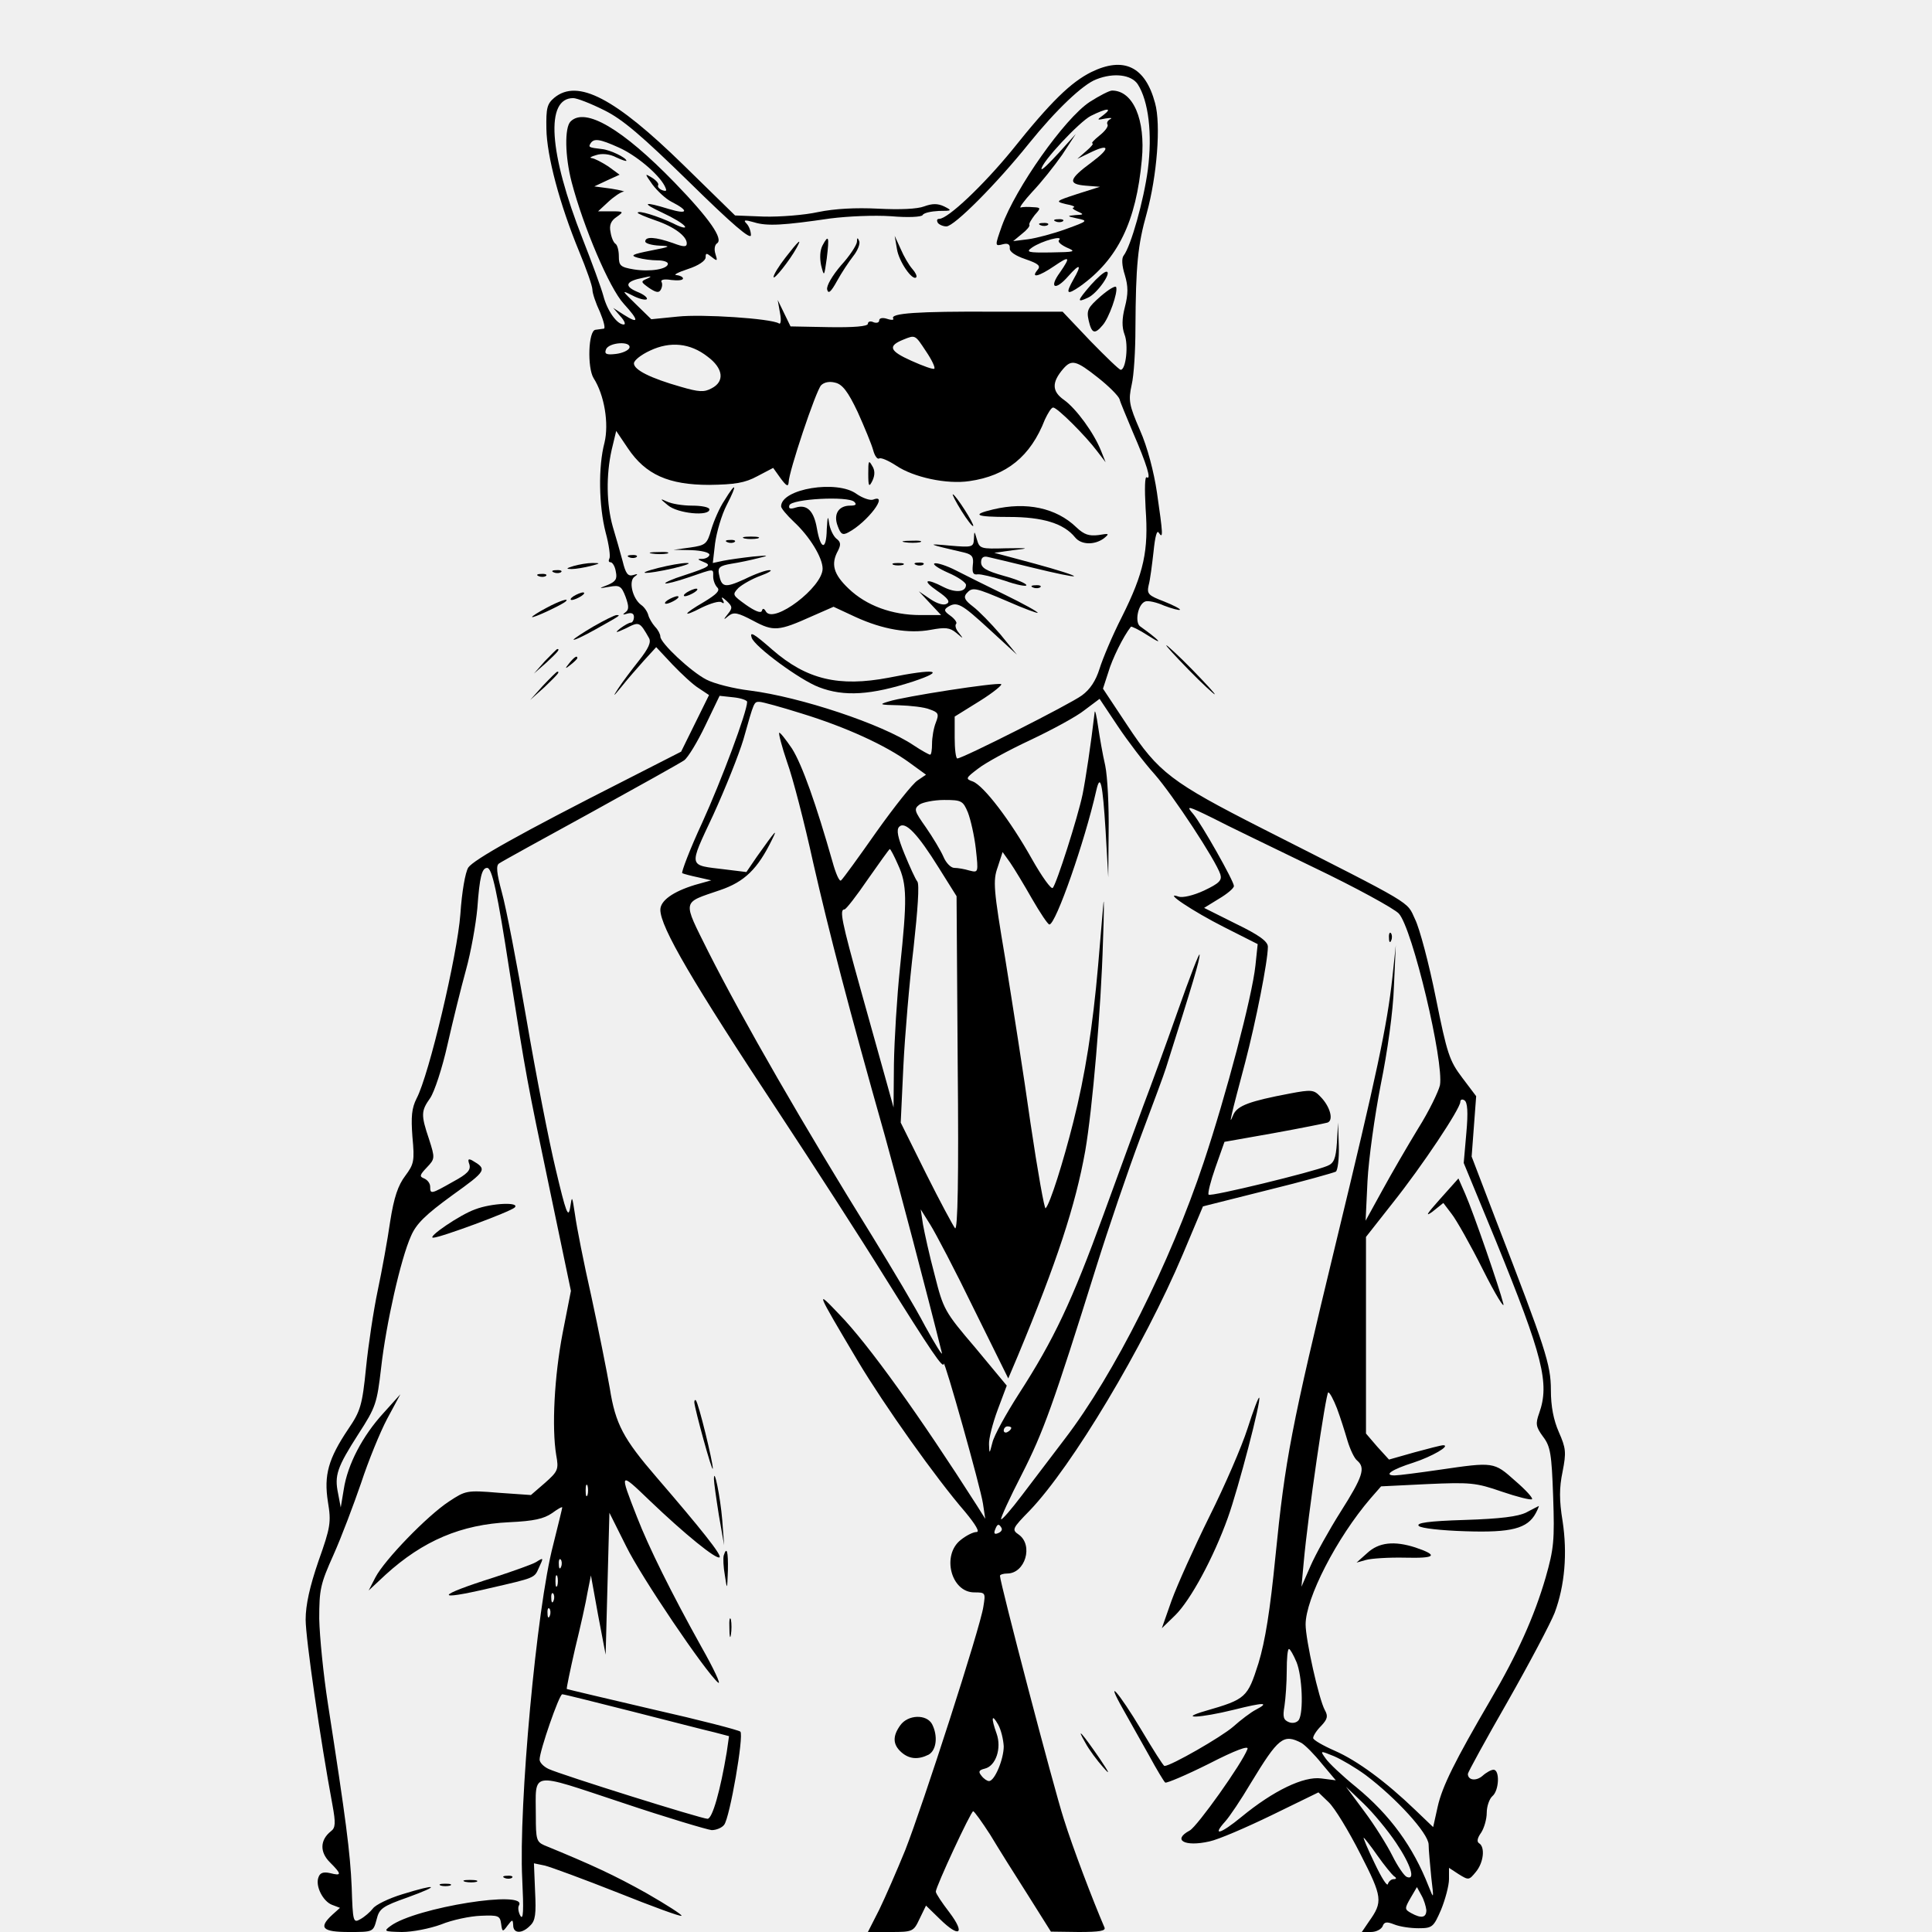
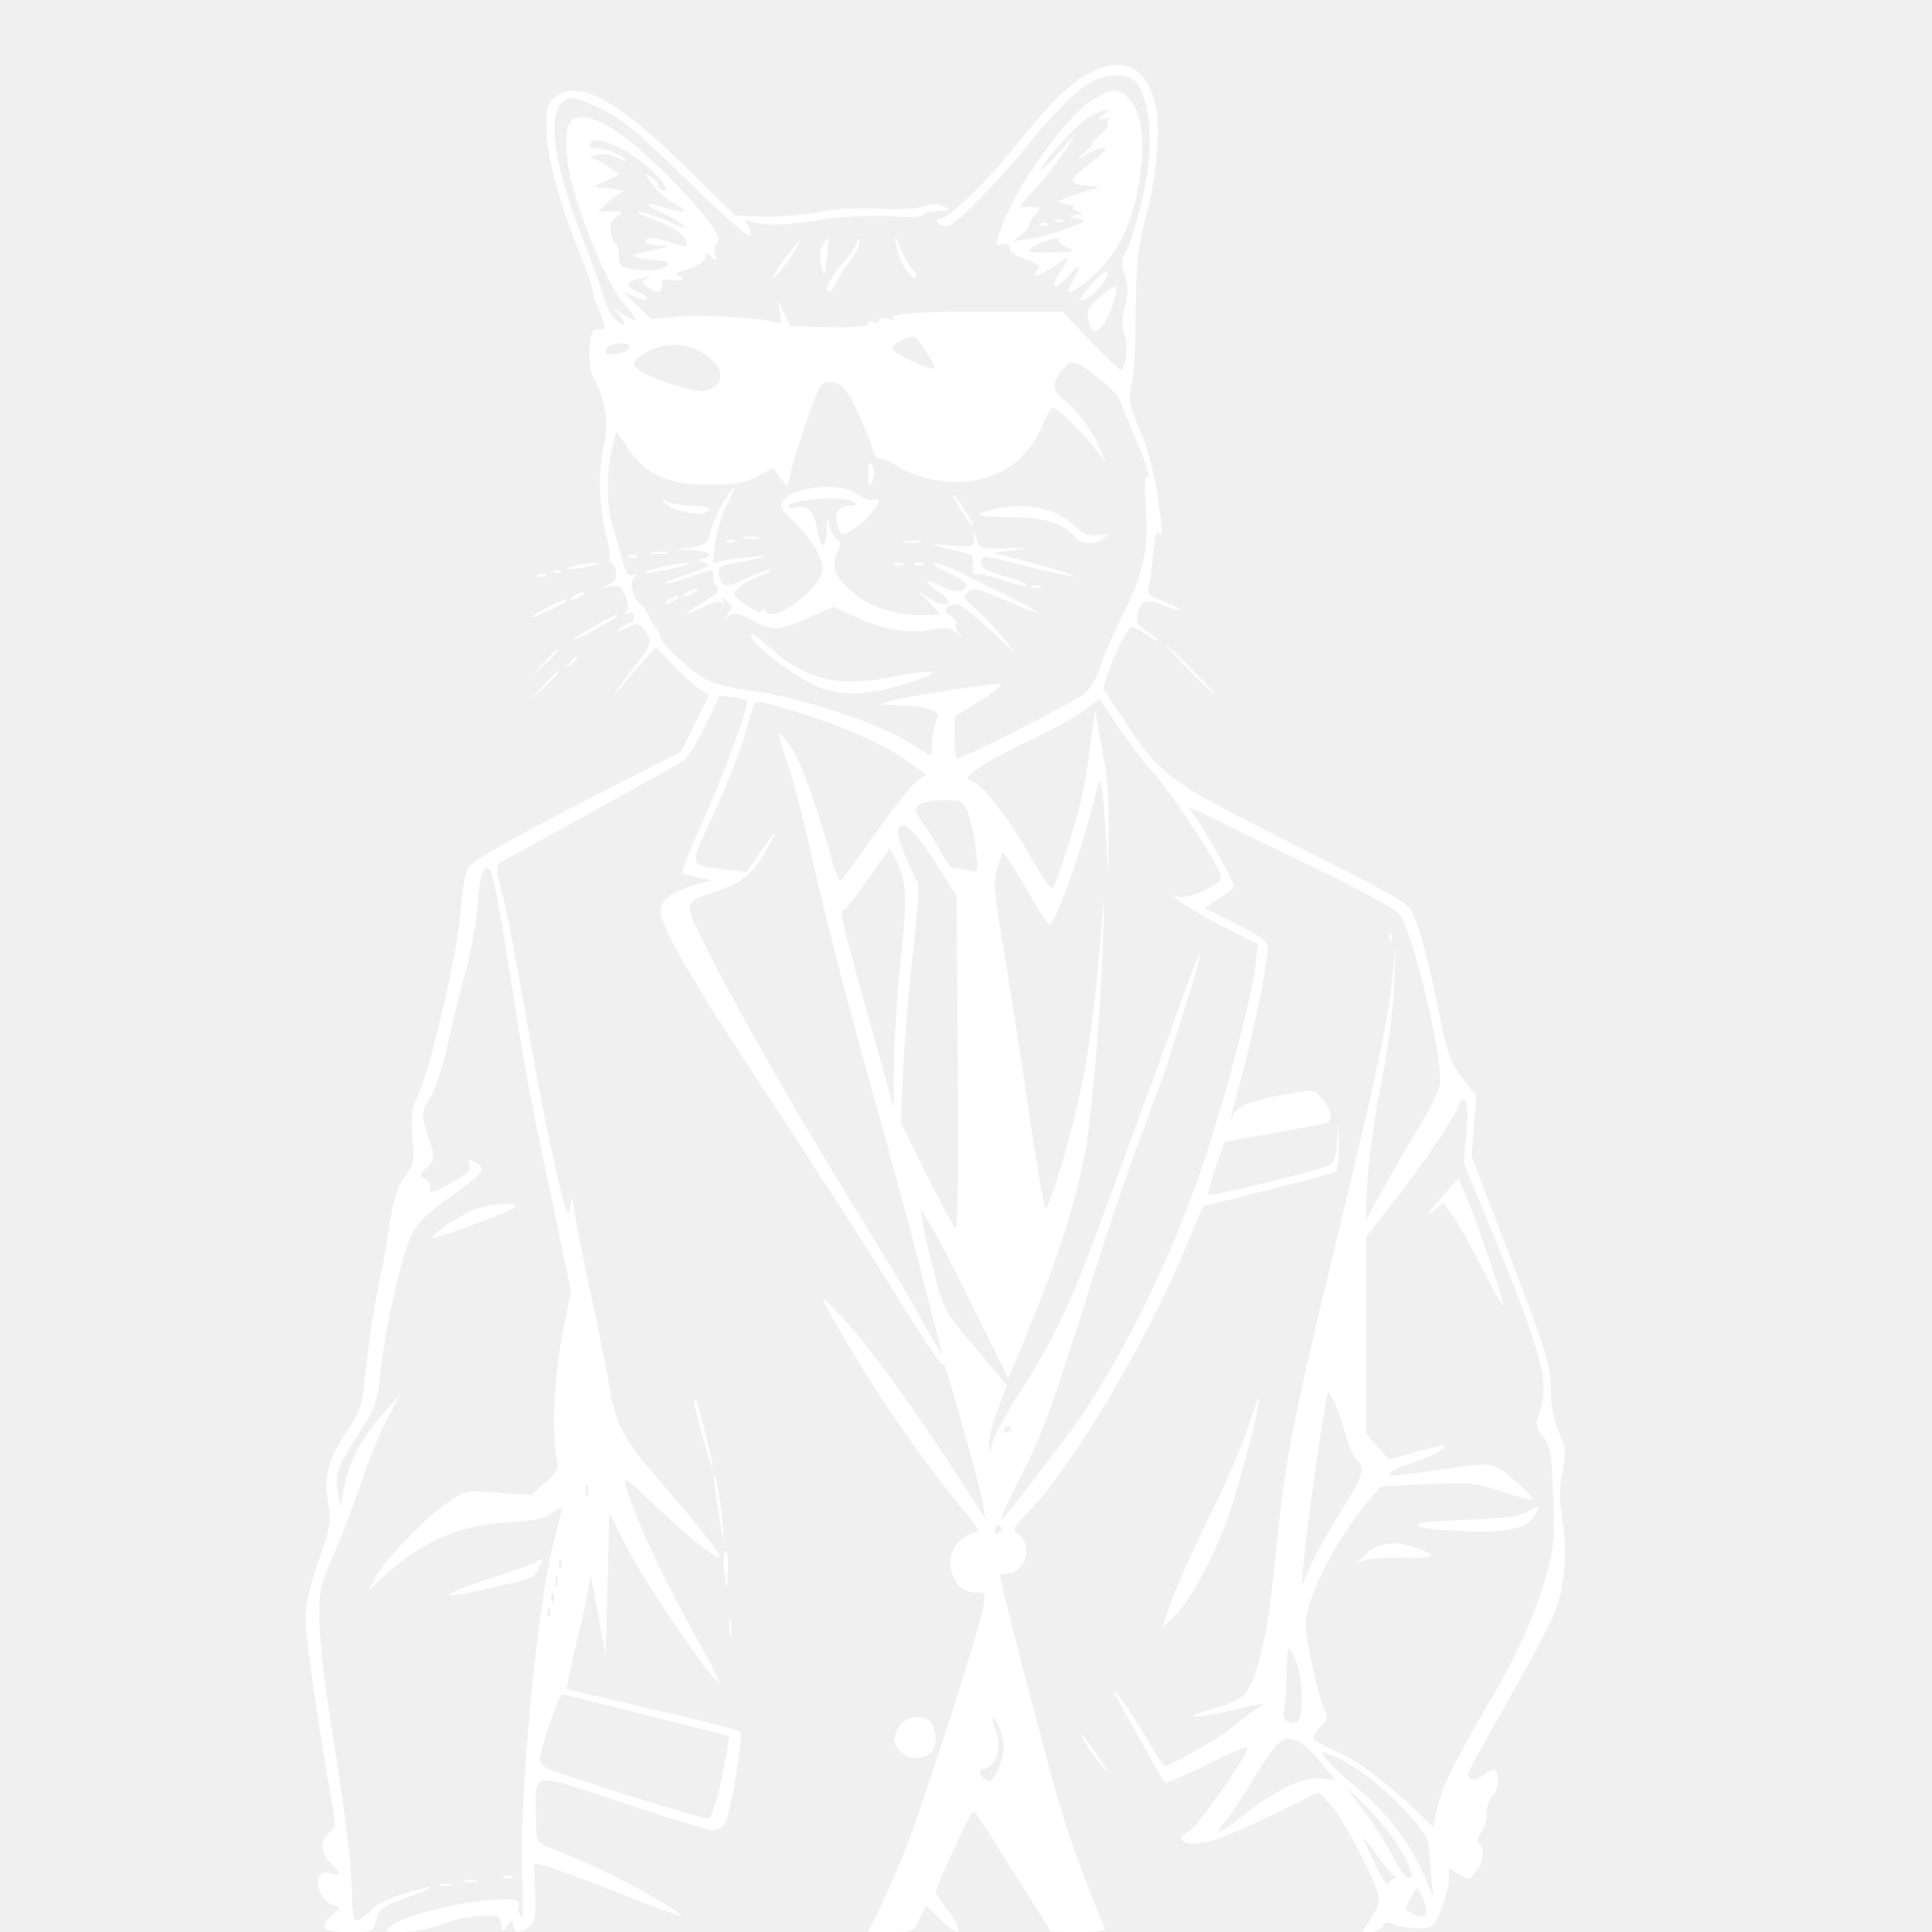
<svg xmlns="http://www.w3.org/2000/svg" version="1.0" width="512pt" height="512pt" viewBox="0 0 512 512" preserveAspectRatio="xMidYMid meet">
-   <g transform="translate(0,512) scale(0.1,-0.1)" fill="#000000" stroke="none">
+   <g transform="translate(0,512) scale(0.1,-0.1)" fill="white" stroke="none">
    <path d="M2892 4929 c-54 -27 -107 -78 -210 -207 -77 -94 -170 -182 -193 -182 -6 0 -7 -4 -4 -10 3 -5 14 -10 23 -10 21 0 134 114 219 220 71 88 143 157 179 170 46 18 92 12 109 -13 29 -45 39 -132 27 -226 -11 -83 -45 -203 -64 -228 -6 -7 -5 -27 3 -52 9 -30 9 -50 0 -85 -8 -31 -8 -53 -1 -72 11 -27 4 -94 -10 -94 -4 0 -40 35 -81 77 l-73 77 -185 0 c-199 1 -272 -4 -264 -18 3 -4 -4 -5 -16 -1 -12 4 -21 2 -21 -4 0 -6 -7 -8 -15 -5 -8 4 -15 2 -15 -4 0 -7 -38 -10 -102 -9 l-103 2 -17 35 -17 35 6 -34 c4 -20 2 -32 -3 -28 -21 13 -204 25 -268 18 l-70 -7 -40 39 c-39 38 -40 39 -10 24 17 -9 34 -13 38 -10 3 4 -8 13 -26 20 -35 15 -30 28 17 37 21 5 24 4 11 -2 -19 -8 -18 -9 4 -25 18 -12 26 -14 31 -5 4 7 5 16 2 21 -3 6 8 8 26 5 17 -2 31 -1 31 4 0 4 -8 8 -17 9 -10 0 3 7 30 16 28 9 47 22 47 31 0 12 2 12 16 1 15 -12 16 -11 10 8 -4 12 -2 24 4 28 18 11 -19 65 -113 162 -137 141 -236 200 -275 161 -16 -16 -15 -92 3 -161 31 -118 100 -281 138 -322 41 -45 41 -55 0 -29 l-28 18 19 -22 c11 -12 15 -22 9 -22 -18 0 -44 37 -54 76 -6 22 -31 90 -55 151 -90 229 -99 373 -25 373 10 0 46 -14 82 -32 49 -24 100 -68 226 -191 113 -111 163 -154 163 -140 0 10 -5 24 -12 31 -9 9 -4 10 20 3 35 -11 79 -8 202 10 47 6 117 9 161 6 46 -4 81 -2 84 3 3 6 23 10 43 11 35 0 36 1 14 12 -17 8 -31 8 -53 0 -18 -7 -65 -9 -122 -6 -60 3 -115 0 -159 -9 -36 -8 -101 -13 -143 -12 l-77 3 -137 134 c-181 177 -280 229 -342 178 -19 -16 -22 -27 -21 -82 1 -72 35 -200 87 -326 19 -46 35 -91 35 -101 0 -9 9 -36 20 -59 10 -24 15 -44 10 -44 -6 -1 -16 -2 -22 -3 -19 -2 -22 -100 -5 -128 29 -45 41 -121 29 -171 -17 -64 -15 -168 3 -238 9 -33 13 -64 10 -69 -3 -6 -2 -10 3 -10 5 0 12 -11 14 -25 4 -19 0 -26 -21 -35 -26 -10 -25 -10 4 -5 27 5 32 2 43 -27 9 -25 9 -34 -1 -41 -8 -6 -7 -7 6 -3 11 3 17 0 17 -9 0 -8 -4 -15 -8 -15 -5 0 -17 -7 -28 -15 -16 -13 -13 -13 15 0 35 18 36 18 61 -26 6 -11 -1 -27 -27 -60 -19 -24 -44 -57 -55 -74 -15 -23 -13 -22 9 5 15 19 42 50 60 70 l32 35 43 -46 c24 -25 55 -54 70 -63 l27 -18 -37 -75 -37 -75 -145 -74 c-284 -144 -404 -212 -419 -233 -8 -13 -17 -64 -21 -124 -8 -108 -83 -426 -116 -488 -13 -26 -15 -48 -11 -102 6 -64 4 -72 -19 -103 -19 -25 -30 -57 -40 -121 -7 -49 -22 -131 -33 -183 -11 -52 -25 -145 -31 -205 -10 -100 -15 -115 -47 -162 -53 -79 -65 -122 -54 -193 9 -54 7 -67 -25 -157 -23 -67 -34 -116 -34 -155 0 -50 39 -319 71 -491 9 -49 8 -61 -4 -70 -29 -23 -30 -55 -3 -82 32 -32 32 -37 1 -29 -18 4 -27 1 -31 -11 -9 -23 12 -64 36 -73 l21 -8 -20 -18 c-38 -35 -27 -46 44 -46 64 0 64 0 73 33 7 29 15 35 83 59 88 32 79 37 -15 8 -36 -11 -71 -28 -78 -38 -7 -9 -22 -22 -33 -28 -19 -11 -20 -7 -23 85 -4 92 -15 177 -63 486 -12 77 -22 178 -23 225 0 78 3 92 38 170 21 47 53 132 73 190 19 58 50 134 69 170 l35 65 -45 -50 c-55 -60 -95 -136 -105 -202 l-8 -48 -7 37 c-10 48 -3 69 54 158 46 71 49 81 60 175 13 116 52 289 79 349 14 33 39 57 109 108 92 66 94 69 53 93 -10 5 -12 3 -7 -11 4 -15 -5 -25 -44 -46 -58 -33 -60 -33 -60 -13 0 9 -7 18 -16 22 -13 5 -12 9 7 29 22 23 22 25 6 75 -22 65 -21 75 3 109 11 16 32 79 46 142 14 62 36 151 49 198 13 47 26 120 30 163 6 83 12 107 26 107 13 0 27 -64 59 -272 45 -285 46 -290 107 -581 l56 -268 -22 -112 c-22 -115 -29 -250 -17 -323 7 -38 5 -43 -30 -74 l-37 -32 -86 6 c-84 7 -87 6 -131 -23 -58 -38 -171 -155 -195 -201 l-18 -35 45 42 c99 90 200 133 328 139 65 3 91 9 113 24 15 11 27 18 27 15 0 -2 -11 -47 -24 -99 -44 -167 -92 -693 -82 -886 4 -83 3 -110 -5 -97 -5 9 -7 21 -4 27 27 43 -274 -5 -340 -54 -19 -14 -17 -15 30 -16 28 0 74 9 104 20 29 12 77 22 105 23 47 2 51 0 54 -21 3 -22 4 -23 17 -5 13 17 14 17 15 1 0 -23 24 -23 45 -1 14 13 16 31 13 91 l-3 74 29 -6 c16 -4 103 -36 194 -72 90 -36 166 -64 168 -61 3 2 -39 29 -93 60 -84 47 -144 75 -271 127 -20 9 -22 16 -22 77 0 121 -20 118 228 36 119 -40 227 -72 238 -73 12 0 27 6 33 14 15 18 53 238 43 247 -4 4 -108 31 -232 59 -124 29 -226 53 -228 54 -1 2 9 50 22 107 14 57 29 124 33 149 l9 45 19 -105 20 -105 5 188 5 188 44 -88 c40 -82 210 -333 244 -362 9 -7 -11 36 -45 96 -79 142 -139 263 -170 343 -47 120 -47 121 33 44 94 -90 178 -158 186 -151 6 6 -49 75 -167 212 -88 102 -109 141 -124 236 -8 46 -30 156 -49 244 -20 88 -39 185 -43 215 -8 52 -8 53 -13 20 -5 -30 -11 -14 -38 100 -18 74 -53 254 -78 400 -25 146 -54 296 -65 335 -14 52 -16 72 -7 77 7 5 116 65 242 134 127 70 238 132 248 139 10 7 35 48 56 92 l38 79 37 -4 c20 -2 36 -8 36 -12 0 -26 -68 -208 -119 -320 -33 -71 -56 -132 -53 -134 4 -2 23 -7 42 -11 l35 -8 -43 -12 c-59 -18 -92 -42 -92 -66 0 -46 85 -191 315 -539 89 -135 215 -330 280 -435 123 -197 155 -244 156 -229 1 15 98 -329 104 -371 l6 -40 -22 35 c-152 238 -288 428 -365 507 -63 66 -64 67 50 -125 70 -117 206 -309 284 -399 28 -34 39 -53 30 -53 -9 0 -27 -9 -42 -21 -51 -40 -26 -139 36 -139 30 0 30 -1 24 -38 -8 -55 -161 -528 -207 -645 -22 -54 -53 -125 -69 -158 l-30 -59 60 0 c59 0 61 1 77 35 l17 35 37 -36 c52 -51 68 -39 25 18 -20 26 -36 50 -36 55 0 13 93 213 99 213 3 0 23 -28 45 -62 21 -35 66 -107 100 -160 l61 -97 74 -1 c55 0 72 3 68 12 -31 72 -84 211 -108 288 -26 80 -169 626 -169 644 0 3 9 6 19 6 48 0 70 75 31 103 -19 13 -18 16 29 64 112 117 302 434 406 680 l53 126 171 43 c94 23 175 46 181 49 5 3 9 34 8 68 l-2 62 -3 -53 c-3 -43 -8 -55 -26 -62 -38 -16 -309 -82 -314 -76 -3 3 5 35 18 72 l24 68 130 23 c72 13 136 26 143 28 17 6 7 43 -19 69 -17 18 -23 19 -81 8 -106 -20 -138 -32 -149 -55 -9 -21 -9 -20 -4 3 3 14 19 75 35 135 28 107 60 268 60 306 0 14 -23 31 -85 61 l-84 42 39 24 c22 13 40 28 40 34 0 13 -86 165 -108 191 -20 23 -15 22 54 -12 32 -17 151 -74 264 -129 113 -54 215 -110 227 -123 36 -39 120 -393 109 -455 -4 -17 -29 -69 -58 -115 -28 -46 -71 -120 -95 -164 l-44 -80 5 105 c3 58 19 173 35 255 18 88 33 196 35 260 l5 110 -9 -85 c-14 -128 -41 -255 -150 -705 -119 -492 -134 -571 -160 -830 -14 -142 -27 -224 -45 -283 -29 -91 -33 -95 -140 -126 -76 -22 -14 -19 75 3 80 20 96 20 58 0 -12 -6 -40 -27 -60 -45 -31 -27 -165 -104 -182 -104 -3 0 -30 43 -61 95 -61 102 -99 144 -48 54 17 -30 47 -84 68 -121 20 -37 40 -70 43 -72 4 -2 56 20 116 50 70 36 106 49 102 39 -14 -38 -133 -205 -153 -216 -47 -25 -14 -44 52 -29 24 5 98 37 166 70 l123 60 27 -26 c16 -15 53 -76 84 -137 59 -115 60 -127 23 -179 l-19 -28 24 0 c14 0 27 7 31 15 4 12 11 13 31 5 15 -6 43 -10 64 -10 37 0 40 3 60 49 11 27 21 64 21 81 l0 30 26 -17 c26 -16 27 -16 45 6 21 25 25 66 9 76 -7 4 -5 14 5 28 8 12 15 36 15 53 0 17 7 37 15 44 18 15 20 70 3 70 -6 0 -19 -7 -29 -16 -17 -15 -39 -12 -39 5 0 4 47 90 105 191 58 102 114 208 125 236 27 72 34 158 21 243 -9 55 -9 88 0 131 10 51 9 62 -10 105 -14 32 -21 68 -21 111 0 68 -14 110 -145 449 l-65 170 6 80 6 80 -37 49 c-34 45 -40 63 -70 212 -18 90 -43 184 -55 208 -23 49 4 33 -404 240 -242 123 -276 149 -358 273 l-65 98 14 43 c10 35 40 96 60 121 1 2 22 -8 45 -23 28 -18 35 -20 19 -6 -13 11 -31 24 -38 29 -17 9 -8 60 12 67 7 3 30 -2 50 -11 21 -8 40 -13 42 -11 2 2 -17 12 -42 22 -42 16 -46 20 -41 43 4 14 9 54 13 89 4 40 9 59 14 50 12 -18 11 -3 -5 107 -8 54 -25 120 -45 165 -29 67 -31 79 -22 120 6 25 10 92 10 150 1 167 6 220 30 305 27 98 38 235 22 292 -26 97 -83 124 -169 82z m-1252 -200 c45 -20 104 -69 121 -101 7 -14 6 -16 -6 -12 -8 3 -13 9 -11 13 3 4 -5 13 -16 20 -20 12 -20 12 1 -18 13 -17 35 -38 51 -46 47 -24 43 -34 -7 -19 -68 21 -75 17 -17 -10 28 -13 55 -29 59 -36 4 -6 -10 -3 -31 8 -40 19 -94 36 -94 28 0 -2 21 -11 47 -20 50 -17 83 -42 83 -61 0 -10 -8 -10 -37 1 -46 16 -73 18 -73 4 0 -5 17 -10 38 -11 32 -1 29 -3 -23 -13 -50 -10 -56 -13 -35 -19 14 -4 37 -7 53 -7 15 0 27 -4 27 -9 0 -14 -46 -22 -90 -15 -36 6 -40 10 -40 35 0 15 -4 30 -9 33 -5 3 -11 17 -13 31 -4 18 1 30 16 40 20 14 19 15 -14 15 l-35 0 27 25 c15 14 33 26 40 27 7 0 -7 4 -32 8 l-45 6 34 16 33 15 -30 22 c-17 11 -36 21 -44 22 -7 1 -2 4 12 8 15 5 36 3 53 -6 15 -7 27 -11 27 -9 0 8 -43 29 -65 31 -35 4 -36 5 -30 15 9 14 24 12 75 -11z m814 -540 c15 -22 25 -43 22 -46 -2 -3 -30 7 -61 21 -58 26 -63 39 -21 56 32 13 31 13 60 -31z m-786 9 c-3 -7 -19 -14 -36 -16 -25 -3 -31 0 -26 12 7 19 68 23 62 4z m207 -23 c42 -31 46 -66 11 -84 -20 -11 -34 -10 -82 4 -81 23 -124 45 -124 62 0 8 19 23 43 34 53 25 106 20 152 -16z m1035 -56 c28 -22 54 -48 57 -57 2 -9 19 -48 35 -87 37 -85 50 -128 37 -120 -5 4 -6 -29 -3 -83 8 -111 -4 -169 -63 -287 -25 -49 -51 -111 -59 -137 -10 -32 -25 -55 -47 -71 -31 -23 -316 -167 -330 -167 -4 0 -7 25 -7 55 l0 56 66 41 c37 23 62 44 57 45 -13 5 -258 -33 -298 -46 -27 -8 -24 -9 27 -10 31 -1 68 -5 82 -11 23 -8 25 -12 16 -35 -6 -15 -10 -40 -10 -56 0 -16 -2 -29 -5 -29 -3 0 -23 11 -44 25 -83 56 -300 128 -434 145 -42 5 -94 18 -115 29 -41 21 -122 97 -122 114 0 6 -6 18 -14 26 -8 9 -16 23 -18 31 -2 8 -10 21 -19 27 -23 17 -34 64 -17 75 10 7 8 8 -4 4 -14 -4 -20 4 -28 37 -6 23 -18 64 -26 91 -17 60 -18 137 -3 204 l12 50 31 -46 c47 -70 108 -97 216 -97 67 1 94 5 127 23 l42 22 20 -28 c15 -20 20 -23 21 -10 0 27 72 242 86 257 8 8 22 11 37 7 19 -4 34 -23 60 -78 18 -40 37 -86 41 -101 4 -15 11 -25 16 -22 5 3 25 -6 45 -19 46 -31 134 -50 194 -41 98 14 162 65 200 163 8 17 17 32 22 32 11 0 86 -75 116 -115 l23 -30 -12 30 c-19 48 -66 112 -98 135 -33 23 -33 47 -2 83 22 25 34 22 92 -24z m150 -1051 c49 -56 162 -228 174 -265 5 -16 -3 -24 -43 -43 -28 -13 -57 -20 -68 -16 -43 15 38 -39 121 -81 l89 -45 -6 -57 c-9 -83 -77 -341 -137 -521 -89 -267 -237 -562 -368 -733 -34 -45 -85 -112 -114 -150 -28 -37 -53 -66 -55 -63 -2 2 22 55 55 119 57 112 83 184 198 552 31 99 83 252 116 340 33 88 64 171 68 185 71 224 90 287 89 300 0 8 -26 -59 -58 -150 -32 -91 -73 -203 -91 -250 -17 -47 -65 -177 -106 -290 -83 -228 -131 -330 -224 -474 -34 -53 -66 -111 -70 -129 -8 -31 -8 -31 -9 -5 -1 15 10 57 23 92 l24 64 -83 100 c-82 96 -85 102 -108 193 -14 52 -27 112 -31 134 l-6 40 25 -40 c14 -22 67 -123 116 -224 l91 -184 25 59 c104 250 153 399 179 544 19 110 42 377 47 555 3 77 3 122 1 100 -2 -22 -8 -96 -14 -165 -14 -160 -34 -289 -66 -415 -26 -103 -61 -215 -73 -227 -3 -4 -21 97 -40 225 -18 128 -49 324 -67 436 -31 184 -33 207 -20 243 l13 40 20 -28 c11 -16 37 -59 58 -96 22 -38 42 -68 46 -68 17 0 94 221 124 354 11 49 17 21 25 -106 l7 -123 1 121 c1 67 -3 146 -9 175 -7 30 -15 77 -19 104 -4 28 -8 45 -9 38 -10 -86 -24 -178 -32 -218 -13 -62 -69 -237 -79 -248 -4 -5 -29 30 -55 76 -57 102 -128 195 -157 206 -20 7 -19 9 14 34 19 15 81 49 139 76 57 27 122 62 143 79 l40 30 48 -72 c26 -39 70 -97 98 -128z m-935 161 c117 -36 222 -84 285 -130 l44 -32 -22 -15 c-13 -8 -62 -70 -109 -136 -47 -67 -89 -125 -94 -129 -4 -5 -14 17 -23 50 -43 151 -80 256 -107 299 -17 25 -32 44 -34 42 -2 -2 7 -37 21 -78 15 -41 46 -161 69 -266 42 -184 94 -385 190 -724 34 -122 113 -422 151 -575 3 -11 -17 21 -44 70 -26 50 -89 155 -138 235 -185 298 -345 576 -437 758 -69 139 -71 128 31 163 65 22 100 56 138 134 16 32 9 24 -40 -45 l-28 -41 -57 7 c-98 12 -97 3 -31 144 32 70 68 160 80 200 29 103 28 100 43 100 7 0 58 -14 112 -31z m440 -262 c7 -18 17 -61 21 -96 7 -64 7 -64 -17 -58 -13 4 -31 7 -40 7 -9 0 -22 13 -29 30 -7 16 -28 51 -46 77 -31 44 -33 49 -17 61 9 6 39 12 65 12 46 0 50 -2 63 -33z m-77 -147 l47 -75 3 -445 c3 -303 0 -442 -7 -435 -5 6 -40 71 -77 145 l-67 135 7 149 c4 82 16 223 27 314 11 100 16 169 10 176 -5 6 -20 39 -34 73 -18 44 -22 64 -14 72 16 16 49 -19 105 -109z m-108 8 c24 -52 24 -92 5 -273 -8 -77 -15 -192 -16 -255 l-1 -115 -18 65 c-10 36 -41 147 -69 247 -51 183 -57 213 -43 213 4 0 32 36 62 80 30 43 56 79 58 80 2 0 12 -19 22 -42z m1506 -710 l-7 -80 85 -206 c125 -307 143 -378 115 -457 -10 -28 -9 -36 10 -62 20 -26 23 -46 27 -159 4 -116 2 -138 -20 -215 -30 -103 -75 -203 -146 -324 -94 -161 -128 -229 -140 -283 l-12 -54 -47 45 c-79 76 -154 131 -213 157 -32 14 -58 29 -58 34 0 6 9 20 21 32 17 18 19 26 10 42 -16 29 -51 187 -51 227 0 69 82 229 172 334 l28 32 122 6 c114 5 129 4 198 -20 41 -14 77 -23 80 -20 3 3 -17 25 -45 49 -56 50 -56 50 -200 29 -55 -8 -109 -15 -119 -15 -31 0 -7 16 50 34 49 16 99 45 79 46 -6 0 -40 -9 -77 -19 l-67 -19 -31 34 -30 35 0 260 0 261 70 89 c79 99 180 251 180 269 0 6 5 8 11 4 8 -5 10 -31 5 -86z m-343 -730 c9 -24 21 -62 28 -86 7 -23 18 -47 26 -53 22 -19 15 -42 -44 -135 -31 -49 -67 -114 -80 -144 l-24 -55 6 65 c11 124 59 450 65 450 4 0 14 -19 23 -42z m-863 -52 c0 -3 -4 -8 -10 -11 -5 -3 -10 -1 -10 4 0 6 5 11 10 11 6 0 10 -2 10 -4z m-1123 -178 c-3 -7 -5 -2 -5 12 0 14 2 19 5 13 2 -7 2 -19 0 -25z m1097 -87 c3 -5 -1 -11 -9 -14 -9 -4 -12 -1 -8 9 6 16 10 17 17 5z m-1167 -103 c-3 -8 -6 -5 -6 6 -1 11 2 17 5 13 3 -3 4 -12 1 -19z m-10 -50 c-3 -7 -5 -2 -5 12 0 14 2 19 5 13 2 -7 2 -19 0 -25z m-10 -40 c-3 -8 -6 -5 -6 6 -1 11 2 17 5 13 3 -3 4 -12 1 -19z m-10 -40 c-3 -8 -6 -5 -6 6 -1 11 2 17 5 13 3 -3 4 -12 1 -19z m1979 -123 c15 -37 19 -132 6 -153 -5 -7 -16 -10 -26 -6 -15 6 -17 14 -12 43 3 20 6 62 6 94 0 31 2 57 6 57 3 0 12 -16 20 -35z m-1759 -131 c98 -25 195 -50 217 -55 l38 -10 -6 -42 c-17 -102 -38 -177 -51 -177 -16 0 -386 116 -421 132 -13 6 -24 17 -24 25 0 23 52 173 60 173 5 0 88 -21 187 -46z m983 -92 c0 -34 -24 -92 -39 -92 -5 0 -14 6 -20 14 -9 11 -7 15 9 19 29 7 45 54 31 93 -15 42 -13 54 4 24 8 -14 14 -40 15 -58z m789 9 c10 -6 34 -30 54 -55 l37 -44 -39 5 c-46 6 -126 -32 -211 -102 -56 -46 -79 -52 -43 -12 11 12 42 58 68 102 73 120 86 131 134 106z m170 -85 c81 -61 166 -154 167 -184 0 -15 4 -54 7 -87 7 -59 7 -59 -7 -24 -41 105 -102 189 -192 263 -37 30 -73 64 -81 76 -15 21 -15 21 22 6 21 -9 58 -31 84 -50z m81 -180 c39 -58 52 -100 28 -90 -7 3 -24 28 -38 56 -14 28 -47 81 -74 117 l-49 66 47 -45 c25 -24 64 -71 86 -104z m-50 -33 c19 -27 39 -51 44 -55 8 -5 7 -8 -1 -8 -6 0 -13 -6 -15 -13 -2 -7 -17 17 -35 55 -18 37 -31 68 -29 68 1 0 18 -21 36 -47z m130 -145 c0 -20 -13 -23 -40 -8 -18 10 -18 12 -2 40 l17 29 12 -22 c7 -12 12 -30 13 -39z" />
    <path d="M2301 3865 c0 -35 2 -37 11 -19 7 15 7 28 -1 40 -9 16 -10 12 -10 -21z" />
    <path d="M1920 3794 c-13 -19 -28 -54 -35 -77 -11 -39 -15 -42 -56 -48 l-44 -6 48 -1 c26 -1 47 -6 47 -12 0 -5 -8 -10 -17 -11 -16 0 -16 -1 1 -8 23 -9 18 -13 -52 -36 -29 -9 -51 -19 -49 -21 2 -2 30 5 62 16 70 24 65 24 65 2 0 -10 5 -23 11 -29 8 -8 -2 -18 -35 -38 -57 -33 -60 -43 -6 -15 23 11 46 18 52 14 7 -5 8 -2 3 7 -5 8 -1 7 10 -3 16 -15 17 -19 4 -35 -13 -16 -12 -17 2 -5 14 11 25 8 65 -13 54 -29 67 -28 156 12 l57 25 58 -27 c72 -33 141 -45 200 -34 38 7 50 6 67 -8 20 -17 20 -17 7 0 -8 9 -11 20 -7 24 3 3 -4 13 -15 21 -17 12 -18 16 -8 23 25 16 36 10 110 -58 l74 -68 -44 54 c-25 29 -57 62 -73 74 -21 16 -25 24 -17 34 16 18 21 17 110 -21 43 -19 79 -32 79 -30 0 3 -38 24 -85 47 -47 23 -106 52 -131 65 -25 13 -51 21 -57 19 -7 -2 9 -13 36 -25 26 -11 47 -26 47 -32 0 -19 -27 -22 -59 -6 -48 25 -59 19 -17 -10 28 -19 35 -29 25 -34 -8 -5 -25 0 -43 12 l-31 21 29 -31 30 -32 -55 0 c-75 0 -143 25 -190 70 -40 38 -48 65 -28 101 8 16 7 23 -5 32 -8 7 -17 26 -19 42 -3 21 -4 15 -6 -18 -1 -56 -16 -55 -26 2 -8 47 -26 65 -56 56 -15 -5 -20 -3 -17 6 6 17 156 25 172 9 7 -7 4 -10 -11 -10 -31 0 -45 -23 -33 -54 8 -22 13 -25 28 -17 51 27 109 104 66 87 -8 -3 -28 4 -44 15 -51 38 -200 14 -200 -33 0 -5 15 -23 34 -41 42 -39 76 -95 76 -124 0 -49 -129 -147 -150 -114 -5 9 -9 10 -11 2 -3 -7 -19 0 -42 16 -36 26 -37 27 -20 45 10 9 36 24 58 32 22 8 33 15 25 15 -8 1 -39 -10 -67 -24 -53 -24 -61 -22 -68 15 -3 16 3 21 33 26 20 3 53 10 72 15 30 7 28 8 -15 4 -27 -3 -63 -8 -78 -11 l-28 -6 6 52 c4 29 17 75 31 102 29 56 25 63 -6 12z" />
    <path d="M2548 3766 c15 -24 29 -42 31 -40 4 4 -47 84 -54 84 -2 0 8 -20 23 -44z" />
    <path d="M1770 3781 c26 -22 110 -30 110 -11 0 6 -21 10 -46 10 -25 0 -55 5 -67 11 -19 9 -18 7 3 -10z" />
    <path d="M2632 3770 c-59 -14 -47 -20 42 -20 89 0 145 -17 175 -54 16 -20 51 -21 76 -3 16 13 15 14 -14 9 -25 -3 -38 1 -59 21 -53 51 -132 68 -220 47z" />
    <path d="M2581 3692 c-1 -22 -4 -23 -63 -18 -65 6 -63 5 40 -19 18 -5 23 -11 20 -33 -2 -20 1 -26 13 -24 8 1 41 -7 72 -17 31 -11 57 -16 57 -12 0 5 -27 16 -60 25 -46 13 -60 21 -60 36 0 12 6 17 18 14 9 -2 64 -15 121 -29 57 -14 105 -24 107 -22 3 2 -44 17 -103 33 l-108 29 50 7 c45 5 43 6 -19 5 -67 -2 -70 -1 -77 23 -7 24 -7 24 -8 2z" />
    <path d="M1973 3693 c9 -2 25 -2 35 0 9 3 1 5 -18 5 -19 0 -27 -2 -17 -5z" />
    <path d="M1928 3683 c7 -3 16 -2 19 1 4 3 -2 6 -13 5 -11 0 -14 -3 -6 -6z" />
    <path d="M2398 3683 c12 -2 30 -2 40 0 9 3 -1 5 -23 4 -22 0 -30 -2 -17 -4z" />
    <path d="M1728 3653 c12 -2 30 -2 40 0 9 3 -1 5 -23 4 -22 0 -30 -2 -17 -4z" />
    <path d="M1668 3643 c7 -3 16 -2 19 1 4 3 -2 6 -13 5 -11 0 -14 -3 -6 -6z" />
    <path d="M1745 3615 c-67 -17 -36 -18 40 -1 33 8 49 14 35 14 -14 0 -47 -6 -75 -13z" />
    <path d="M2368 3623 c6 -2 18 -2 25 0 6 3 1 5 -13 5 -14 0 -19 -2 -12 -5z" />
    <path d="M2428 3623 c7 -3 16 -2 19 1 4 3 -2 6 -13 5 -11 0 -14 -3 -6 -6z" />
    <path d="M2738 3563 c7 -3 16 -2 19 1 4 3 -2 6 -13 5 -11 0 -14 -3 -6 -6z" />
    <path d="M1820 3550 c-8 -5 -10 -10 -5 -10 6 0 17 5 25 10 8 5 11 10 5 10 -5 0 -17 -5 -25 -10z" />
    <path d="M1770 3530 c-8 -5 -10 -10 -5 -10 6 0 17 5 25 10 8 5 11 10 5 10 -5 0 -17 -5 -25 -10z" />
    <path d="M1992 3430 c8 -24 128 -112 178 -131 67 -26 139 -21 250 15 90 30 59 35 -65 10 -132 -25 -217 -5 -308 74 -49 43 -61 50 -55 32z" />
    <path d="M3815 1941 c-32 -36 -40 -47 -20 -33 l30 24 22 -29 c12 -15 50 -82 83 -148 33 -66 58 -106 54 -90 -10 41 -79 241 -101 291 l-18 41 -50 -56z" />
    <path d="M4045 1112 c-21 -11 -69 -17 -163 -20 -98 -3 -130 -8 -122 -16 6 -6 59 -12 124 -14 121 -4 164 7 186 48 6 11 9 20 8 19 -2 -1 -16 -8 -33 -17z" />
    <path d="M3623 1004 l-28 -25 25 7 c14 4 61 7 104 6 81 -2 89 6 27 27 -56 18 -97 14 -128 -15z" />
    <path d="M2888 4850 c-67 -44 -197 -229 -233 -329 -19 -54 -19 -54 4 -48 12 3 18 -1 17 -11 -1 -9 15 -20 42 -29 35 -12 41 -18 31 -29 -18 -22 4 -17 45 11 41 28 44 25 15 -17 -30 -41 -13 -50 22 -10 31 35 37 32 14 -8 -22 -39 -18 -43 17 -19 101 72 149 172 164 336 10 106 -23 183 -79 183 -7 0 -34 -14 -59 -30z m36 -35 c-18 -13 -18 -14 6 -9 14 2 19 2 12 -2 -6 -3 -10 -9 -7 -14 3 -5 -7 -18 -21 -29 -15 -12 -23 -21 -19 -21 4 0 -3 -9 -16 -20 l-24 -21 33 16 c53 26 56 13 5 -25 -61 -45 -64 -58 -16 -62 l38 -3 -60 -19 c-58 -19 -59 -20 -30 -27 17 -3 26 -7 20 -9 -5 -1 -1 -5 10 -10 18 -8 18 -9 -5 -10 -23 -2 -23 -3 5 -9 29 -6 28 -7 -30 -28 -33 -12 -78 -24 -100 -27 l-40 -5 23 19 c13 10 22 21 20 24 -2 3 5 14 14 26 17 19 17 20 -5 21 -12 1 -26 1 -32 -1 -5 -1 9 18 31 42 23 24 58 68 79 98 l36 55 -45 -50 c-25 -27 -45 -47 -46 -43 -1 17 101 126 131 141 42 21 59 22 33 2z m-118 -332 c-3 -4 6 -12 21 -19 26 -11 22 -12 -42 -13 -62 -1 -67 1 -50 13 26 18 86 34 71 19z" />
    <path d="M2798 4533 c7 -3 16 -2 19 1 4 3 -2 6 -13 5 -11 0 -14 -3 -6 -6z" />
    <path d="M2758 4523 c7 -3 16 -2 19 1 4 3 -2 6 -13 5 -11 0 -14 -3 -6 -6z" />
    <path d="M2180 4470 c-7 -13 -8 -33 -4 -53 8 -31 8 -31 15 18 7 58 5 65 -11 35z" />
    <path d="M2271 4479 c-1 -9 -19 -37 -42 -62 -23 -27 -39 -54 -37 -64 3 -13 10 -7 26 22 12 22 32 52 43 66 12 15 19 33 16 40 -4 10 -6 10 -6 -2z" />
    <path d="M2377 4460 c5 -33 41 -85 51 -75 3 3 -2 13 -10 22 -9 10 -23 34 -31 53 l-16 35 6 -35z" />
    <path d="M2082 4438 c-18 -23 -32 -46 -32 -52 0 -10 43 44 61 77 16 29 5 19 -29 -25z" />
    <path d="M2891 4365 c-37 -43 -38 -48 -8 -34 25 11 65 69 49 69 -6 0 -24 -16 -41 -35z" />
    <path d="M2917 4335 c-34 -30 -38 -37 -32 -64 8 -35 16 -38 37 -13 17 19 41 87 36 101 -2 5 -20 -6 -41 -24z" />
    <path d="M1520 3620 c-20 -6 -21 -8 -5 -8 11 0 34 4 50 8 27 7 27 8 5 8 -14 0 -36 -4 -50 -8z" />
    <path d="M1468 3603 c7 -3 16 -2 19 1 4 3 -2 6 -13 5 -11 0 -14 -3 -6 -6z" />
    <path d="M1428 3593 c7 -3 16 -2 19 1 4 3 -2 6 -13 5 -11 0 -14 -3 -6 -6z" />
    <path d="M1520 3540 c-8 -5 -10 -10 -5 -10 6 0 17 5 25 10 8 5 11 10 5 10 -5 0 -17 -5 -25 -10z" />
    <path d="M1448 3509 c-21 -11 -38 -22 -38 -24 0 -5 79 32 89 41 12 11 -18 1 -51 -17z" />
    <path d="M1573 3460 c-29 -17 -53 -33 -53 -35 0 -3 26 9 58 27 66 37 68 38 56 38 -5 0 -33 -14 -61 -30z" />
    <path d="M3150 3345 c35 -36 67 -65 69 -65 3 0 -24 29 -59 65 -35 36 -67 65 -69 65 -3 0 24 -29 59 -65z" />
    <path d="M1444 3368 l-29 -33 33 29 c30 28 37 36 29 36 -2 0 -16 -15 -33 -32z" />
    <path d="M1509 3363 c-13 -16 -12 -17 4 -4 9 7 17 15 17 17 0 8 -8 3 -21 -13z" />
    <path d="M1439 3303 l-34 -38 38 34 c34 33 42 41 34 41 -2 0 -19 -17 -38 -37z" />
    <path d="M3681 2634 c0 -11 3 -14 6 -6 3 7 2 16 -1 19 -3 4 -6 -2 -5 -13z" />
    <path d="M1259 1915 c-40 -14 -129 -75 -111 -75 19 0 205 69 216 80 15 15 -61 12 -105 -5z" />
    <path d="M3306 1334 c-15 -47 -60 -151 -101 -233 -40 -81 -85 -181 -100 -222 l-26 -74 35 34 c41 40 102 153 140 259 28 78 89 312 83 318 -2 2 -16 -35 -31 -82z" />
    <path d="M1840 1404 c1 -18 48 -189 49 -176 1 15 -38 175 -45 181 -2 2 -4 0 -4 -5z" />
    <path d="M1892 1200 c0 -8 6 -51 13 -95 l14 -80 -5 67 c-5 61 -22 144 -22 108z" />
    <path d="M1918 998 c-2 -7 -1 -31 3 -53 6 -40 6 -39 8 13 1 51 -3 65 -11 40z" />
    <path d="M1420 980 c-8 -5 -58 -23 -110 -40 -155 -49 -162 -64 -13 -29 122 28 119 27 131 54 13 28 13 28 -8 15z" />
    <path d="M1933 805 c0 -22 2 -30 4 -17 2 12 2 30 0 40 -3 9 -5 -1 -4 -23z" />
    <path d="M2386 548 c-21 -29 -20 -51 2 -71 21 -19 45 -21 73 -7 21 12 25 50 9 81 -15 27 -64 25 -84 -3z" />
    <path d="M2876 502 c10 -19 32 -48 47 -65 20 -23 18 -17 -9 23 -46 67 -64 87 -38 42z" />
    <path d="M1338 143 c7 -3 16 -2 19 1 4 3 -2 6 -13 5 -11 0 -14 -3 -6 -6z" />
    <path d="M1233 133 c9 -2 23 -2 30 0 6 3 -1 5 -18 5 -16 0 -22 -2 -12 -5z" />
    <path d="M1168 123 c6 -2 18 -2 25 0 6 3 1 5 -13 5 -14 0 -19 -2 -12 -5z" />
  </g>
</svg>
